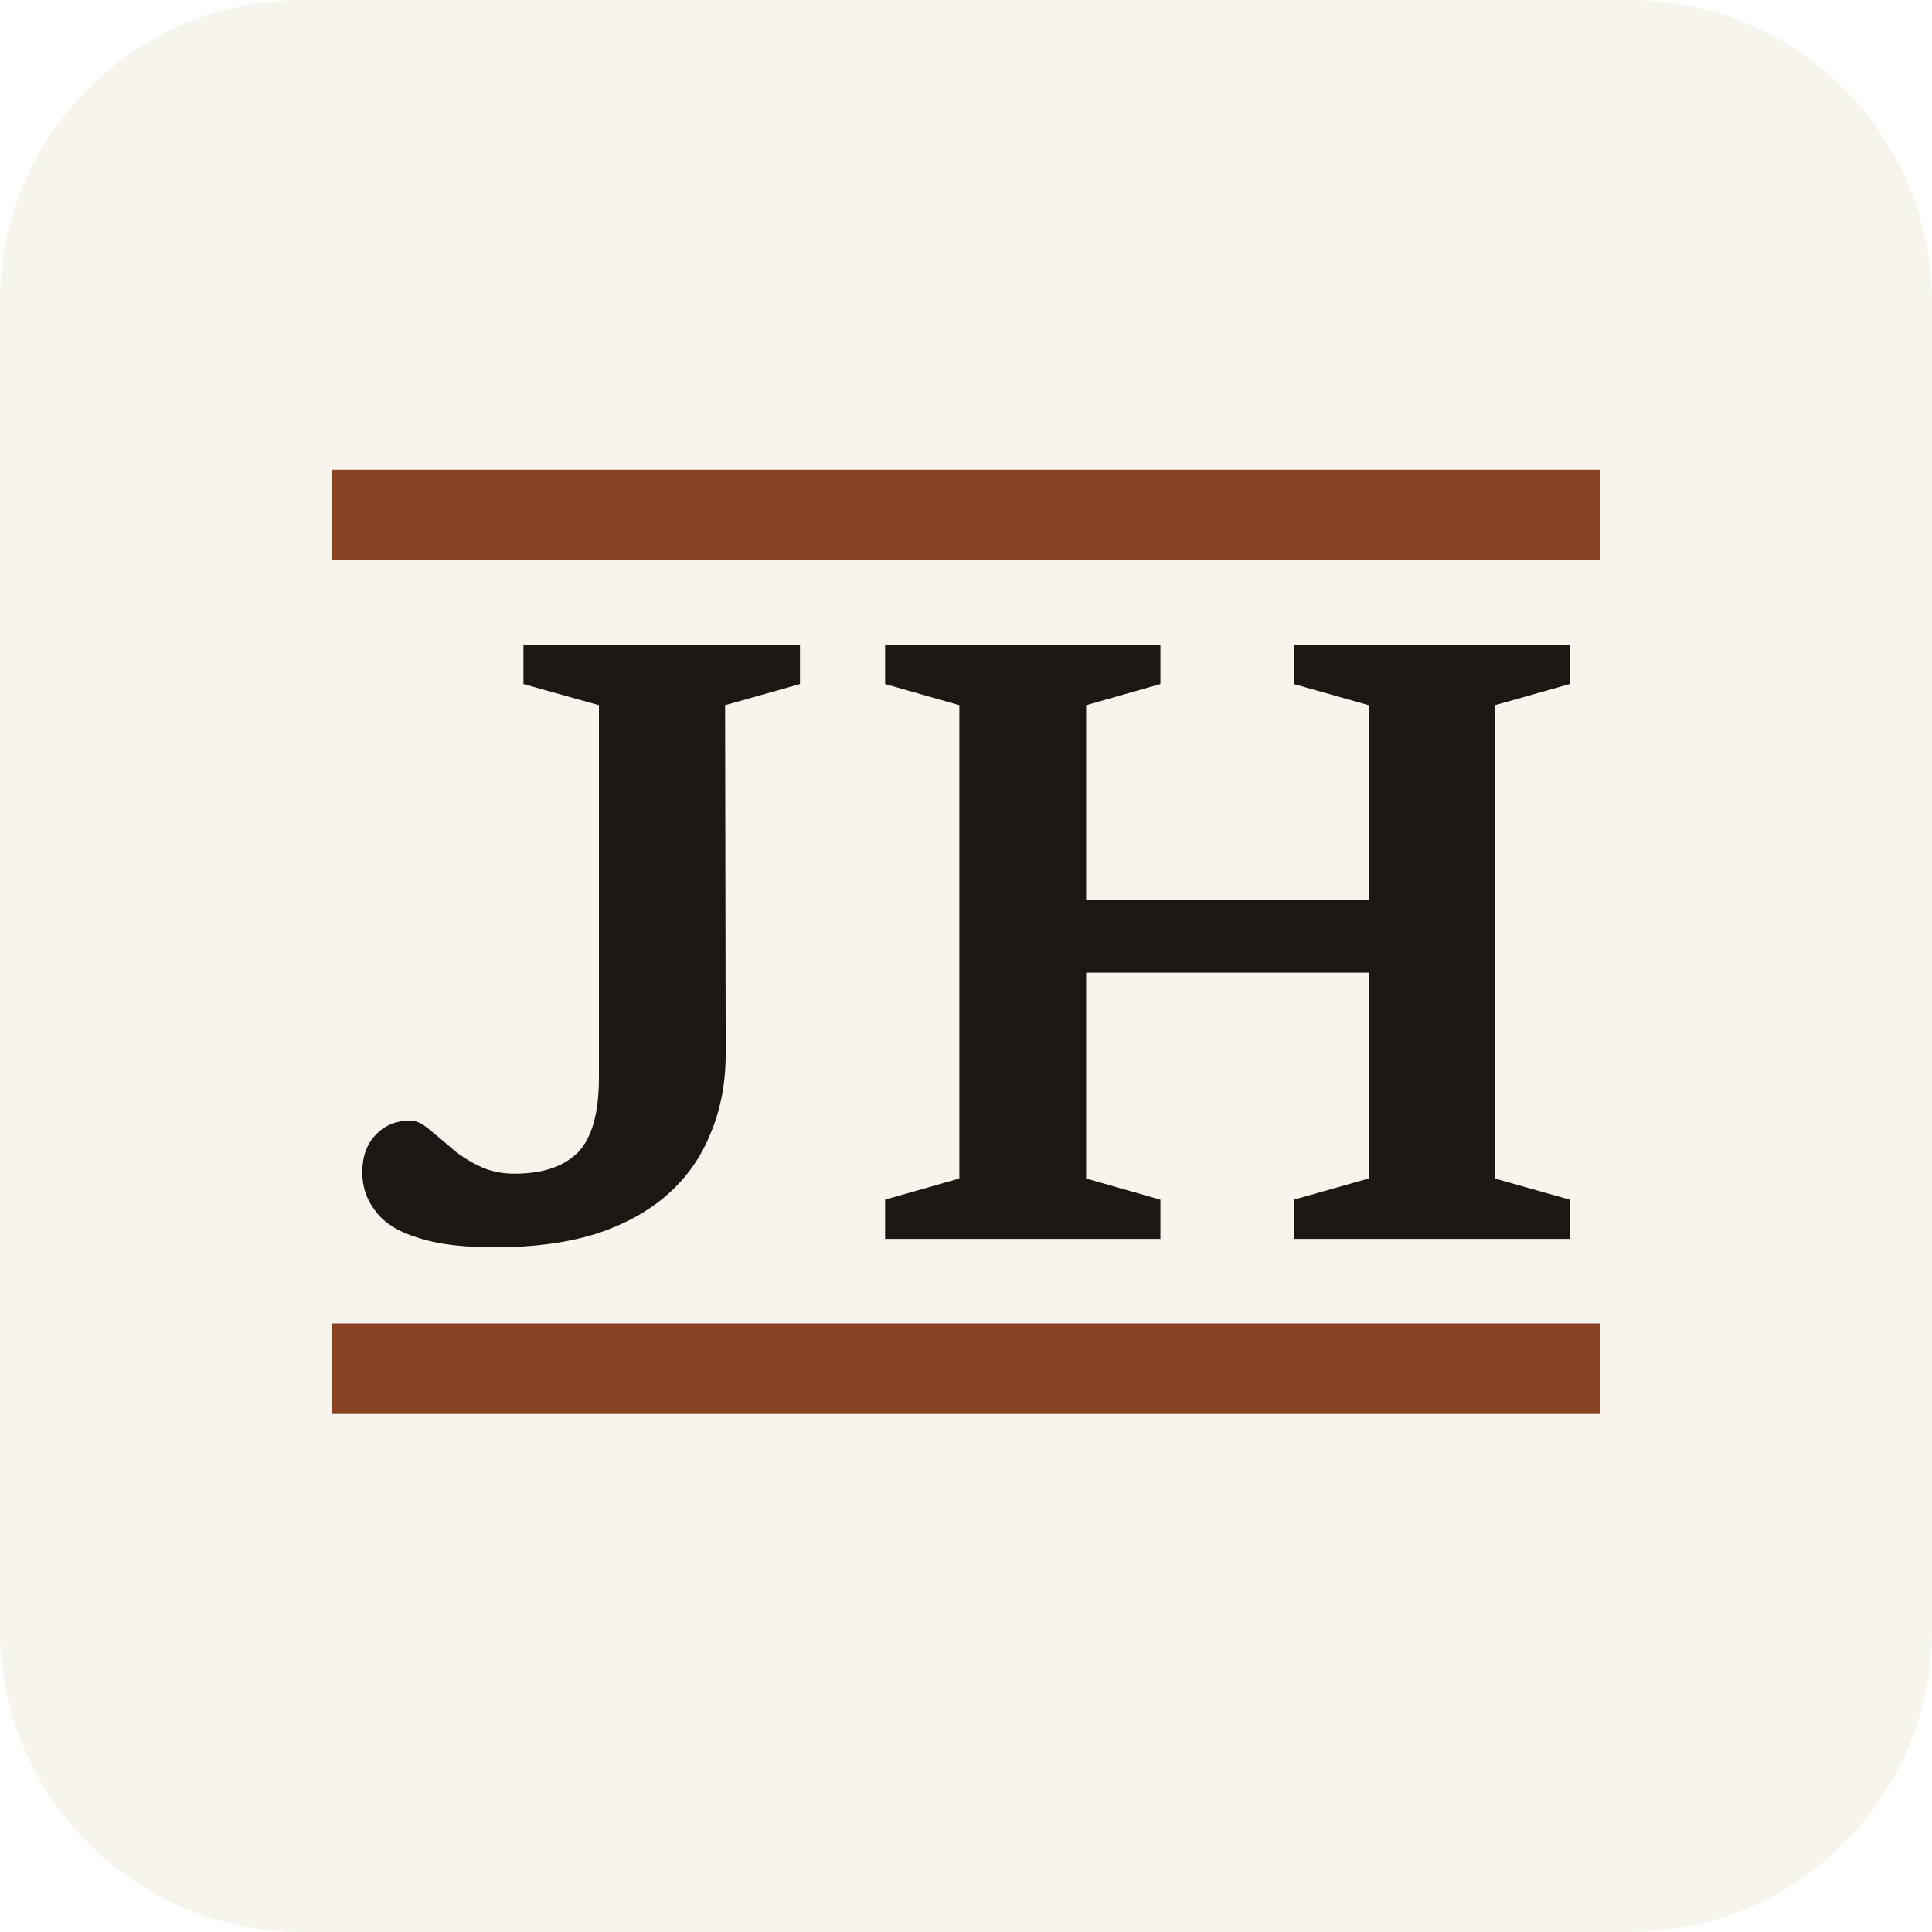
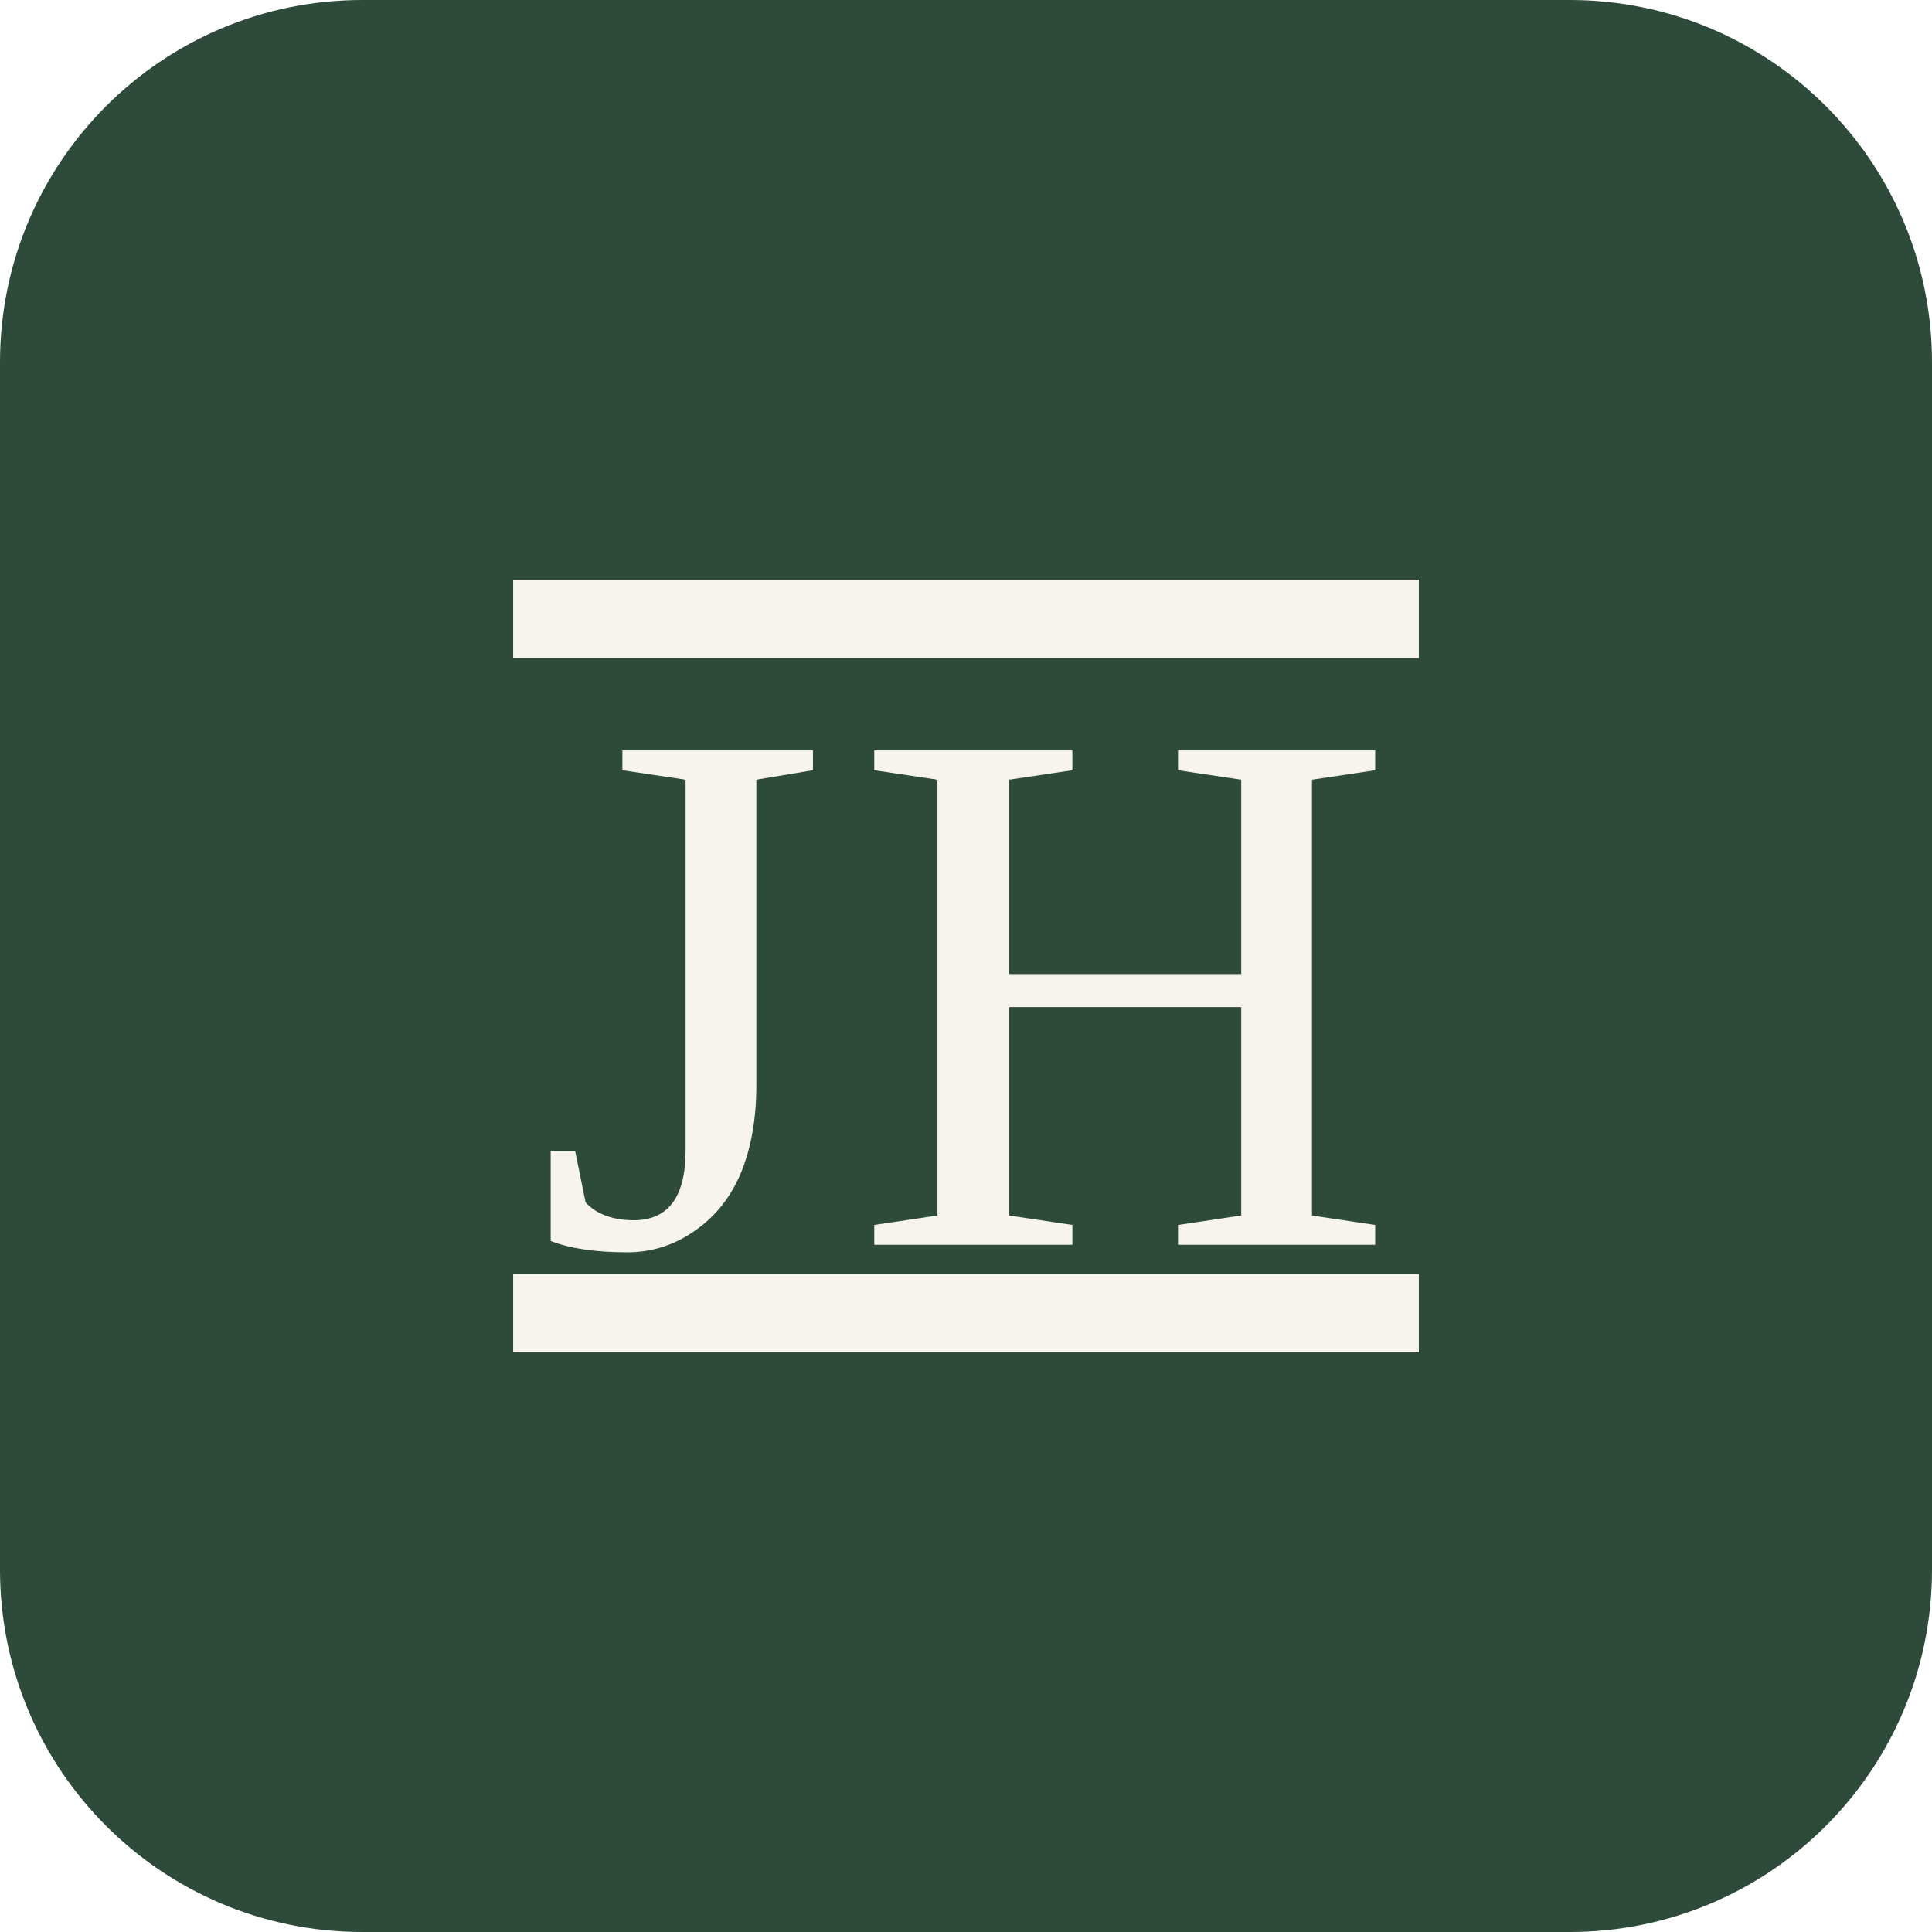
<svg xmlns="http://www.w3.org/2000/svg" width="32" height="32" viewBox="0 0 32 32">
-   <rect width="32" height="32" rx="5" fill="#f7f4ee" />
-   <rect x="5.5" y="7.78" width="21" height="1.5" fill="#8a4226" />
-   <path fill="#1a1714" d="M12.02 17.45Q12.02 18.18 11.77 18.77Q11.53 19.37 11.05 19.79Q10.57 20.21 9.86 20.44Q9.14 20.66 8.2 20.66Q7.4 20.66 6.92 20.5Q6.43 20.35 6.22 20.06Q6 19.78 6 19.42Q6 19.03 6.22 18.8Q6.44 18.56 6.8 18.56Q6.93 18.56 7.09 18.69Q7.25 18.82 7.46 19Q7.66 19.18 7.93 19.31Q8.19 19.44 8.52 19.44Q9.22 19.44 9.57 19.09Q9.92 18.73 9.92 17.85V11.68L8.67 11.33V10.68H13.25V11.33L12.01 11.68ZM17.99 19.52 19.22 19.87V20.52H14.66V19.87L15.89 19.52V11.68L14.66 11.33V10.68H19.22V11.33L17.99 11.68ZM24.76 19.52 26 19.87V20.52H21.43V19.87L22.67 19.52V11.68L21.43 11.33V10.68H26V11.33L24.76 11.68ZM16.83 16.11V14.9H23.83V16.11Z" />
-   <rect x="5.5" y="21.92" width="21" height="1.5" fill="#8a4226" />
+   <rect width="32" height="32" rx="6" fill="#2d4a3a" />
+   <rect x="8.5" y="9.6" width="15" height="1.3" fill="#f7f4ee" />
+   <text x="16" y="16.4" fill="#f7f4ee" font-family="Newsreader, Georgia, 'Times New Roman', serif" font-weight="500" font-size="12.5" letter-spacing="0.4" text-anchor="middle" dominant-baseline="central">JH</text>
+   <rect x="8.5" y="21.1" width="15" height="1.3" fill="#f7f4ee" />
</svg>
